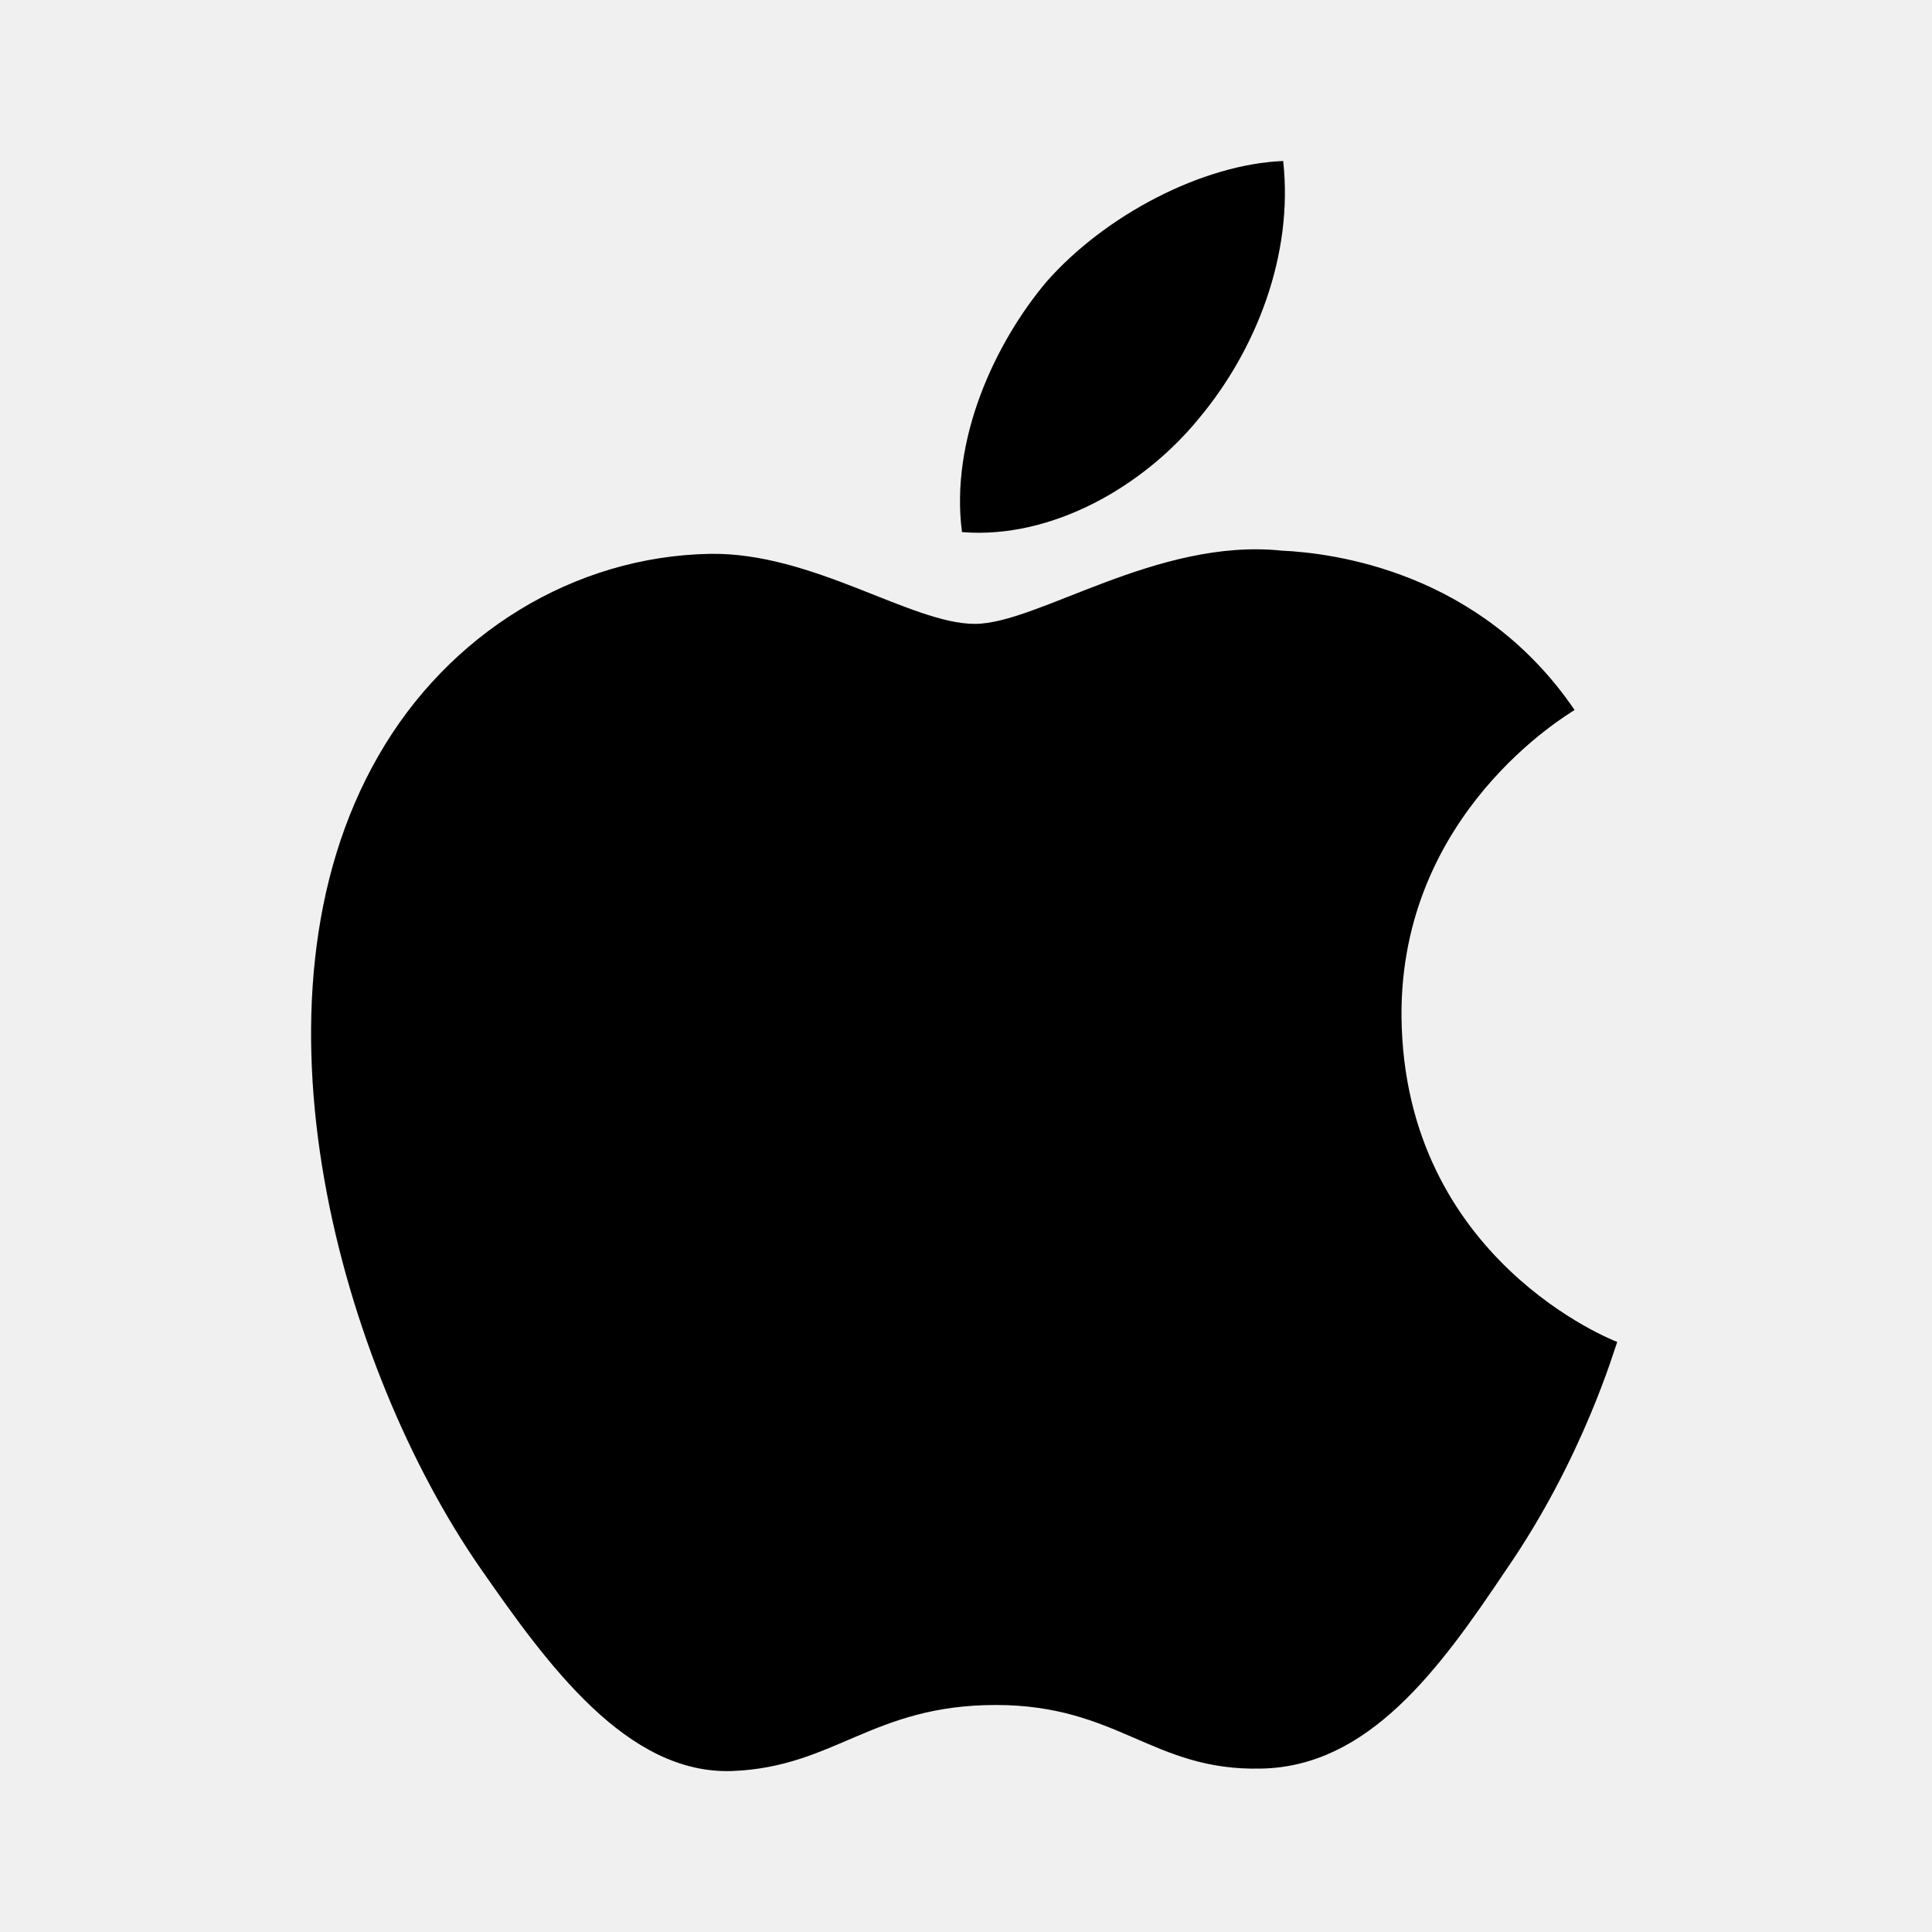
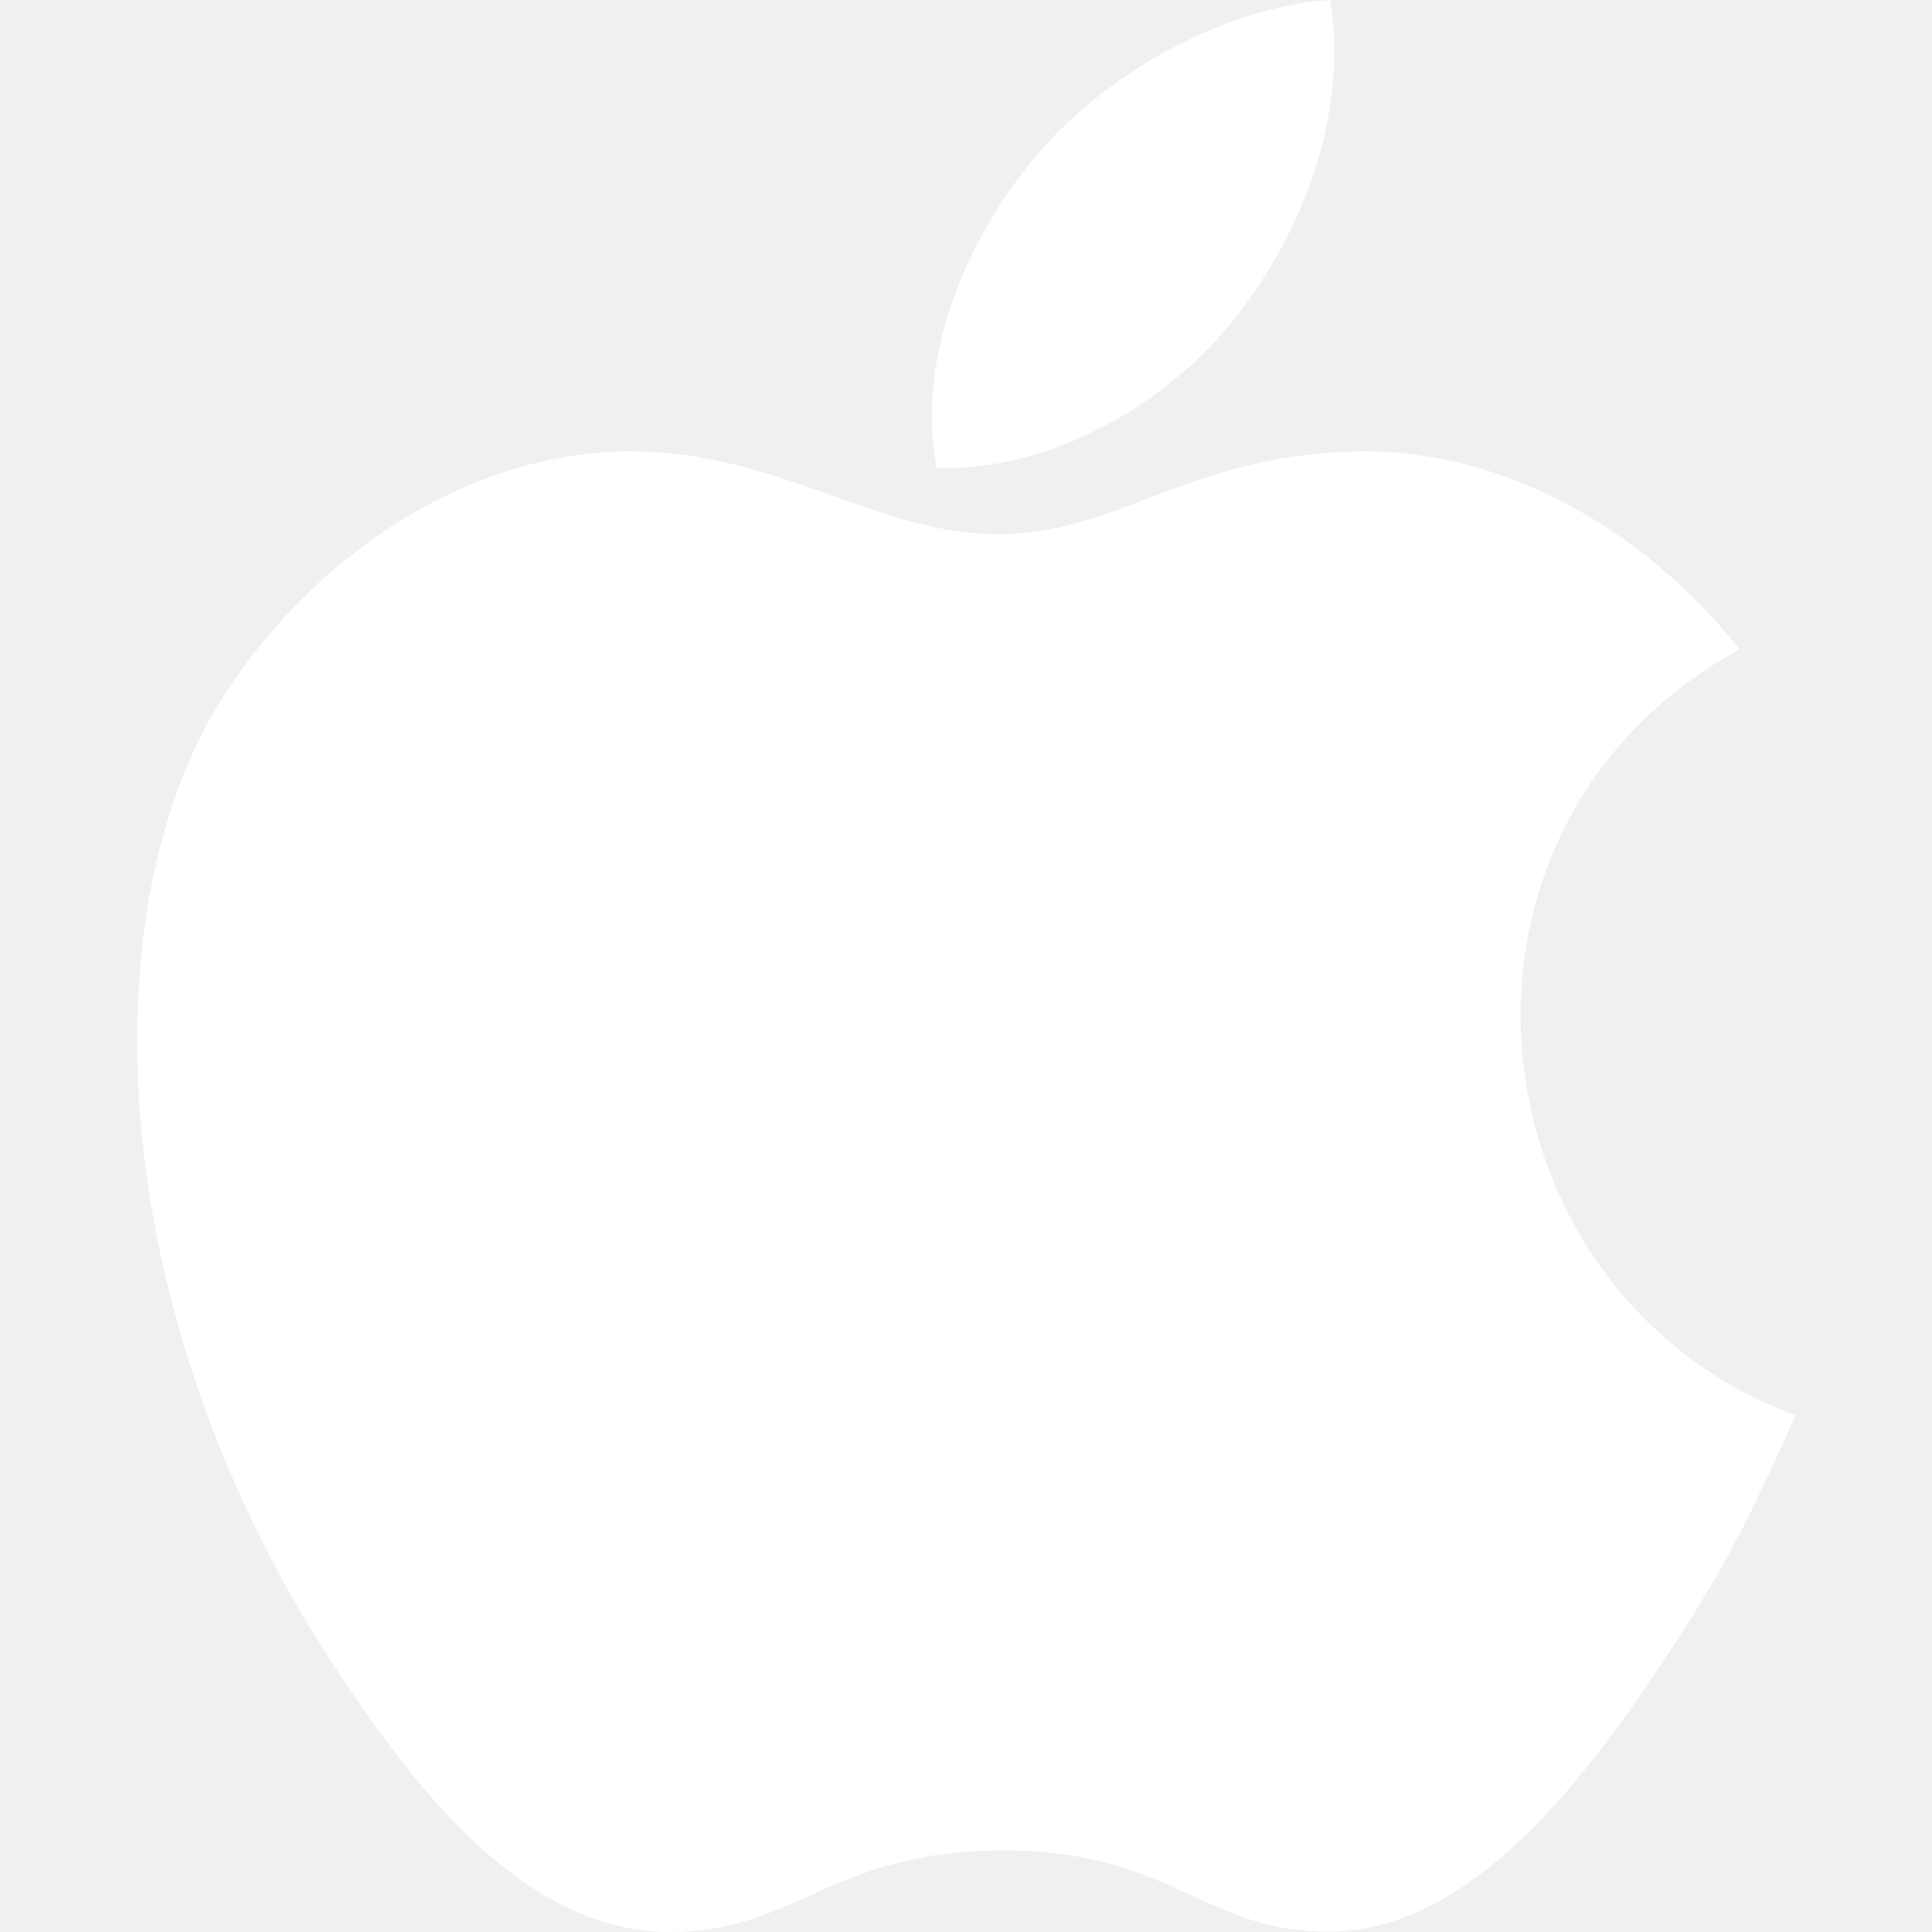
- <svg xmlns="http://www.w3.org/2000/svg" fill="#000000" width="800px" height="800px" viewBox="0 0 24 24">
-   <path d="M18.71 19.5C17.88 20.74 17 21.95 15.66 21.97C14.32 22 13.89 21.18 12.37 21.18C10.84 21.18 10.37 21.95 9.1 22C7.79 22.05 6.8 20.68 5.96 19.47C4.25 17 2.94 12.45 4.7 9.39C5.57 7.87 7.13 6.91 8.82 6.88C10.1 6.86 11.32 7.75 12.11 7.75C12.89 7.75 14.37 6.68 15.92 6.84C16.57 6.87 18.39 7.1 19.56 8.82C19.47 8.88 17.39 10.1 17.41 12.63C17.44 15.65 20.06 16.66 20.09 16.67C20.06 16.74 19.67 18.11 18.71 19.5ZM13 3.5C13.73 2.67 14.94 2.04 15.94 2C16.07 3.17 15.6 4.35 14.9 5.19C14.21 6.04 13.07 6.7 11.95 6.61C11.8 5.46 12.36 4.26 13 3.5Z" />
+ <svg xmlns="http://www.w3.org/2000/svg" fill="#ffffff" version="1.1" width="256px" height="256px" viewBox="0 0 512 512" xml:space="preserve" stroke="#ffffff">
+   <g id="SVGRepo_bgCarrier" stroke-width="0" />
+   <g id="SVGRepo_tracerCarrier" stroke-linecap="round" stroke-linejoin="round" />
+   <g id="SVGRepo_iconCarrier">
+     <g id="7935ec95c421cee6d86eb22ecd114eed">
+       <path style="display: inline;" d="M248.644,123.476c-5.45-29.71,8.598-60.285,25.516-80.89 c18.645-22.735,50.642-40.17,77.986-42.086c4.619,31.149-8.093,61.498-24.826,82.965 C309.37,106.527,278.508,124.411,248.644,123.476z M409.034,231.131c8.461-23.606,25.223-44.845,51.227-59.175 c-26.278-32.792-63.173-51.83-97.99-51.83c-46.065,0-65.542,21.947-97.538,21.947c-32.96,0-57.965-21.947-97.866-21.947 c-39.127,0-80.776,23.848-107.19,64.577c-9.712,15.055-16.291,33.758-19.879,54.59c-9.956,58.439,4.916,134.557,49.279,202.144 c21.57,32.796,50.321,69.737,87.881,70.059c33.459,0.327,42.951-21.392,88.246-21.616c45.362-0.258,53.959,21.841,87.372,21.522 c37.571-0.317,67.906-41.199,89.476-73.991c15.359-23.532,21.167-35.418,33.11-62.023 C414.435,352.487,389.459,285.571,409.034,231.131z"> </path>
+     </g>
+   </g>
</svg>
